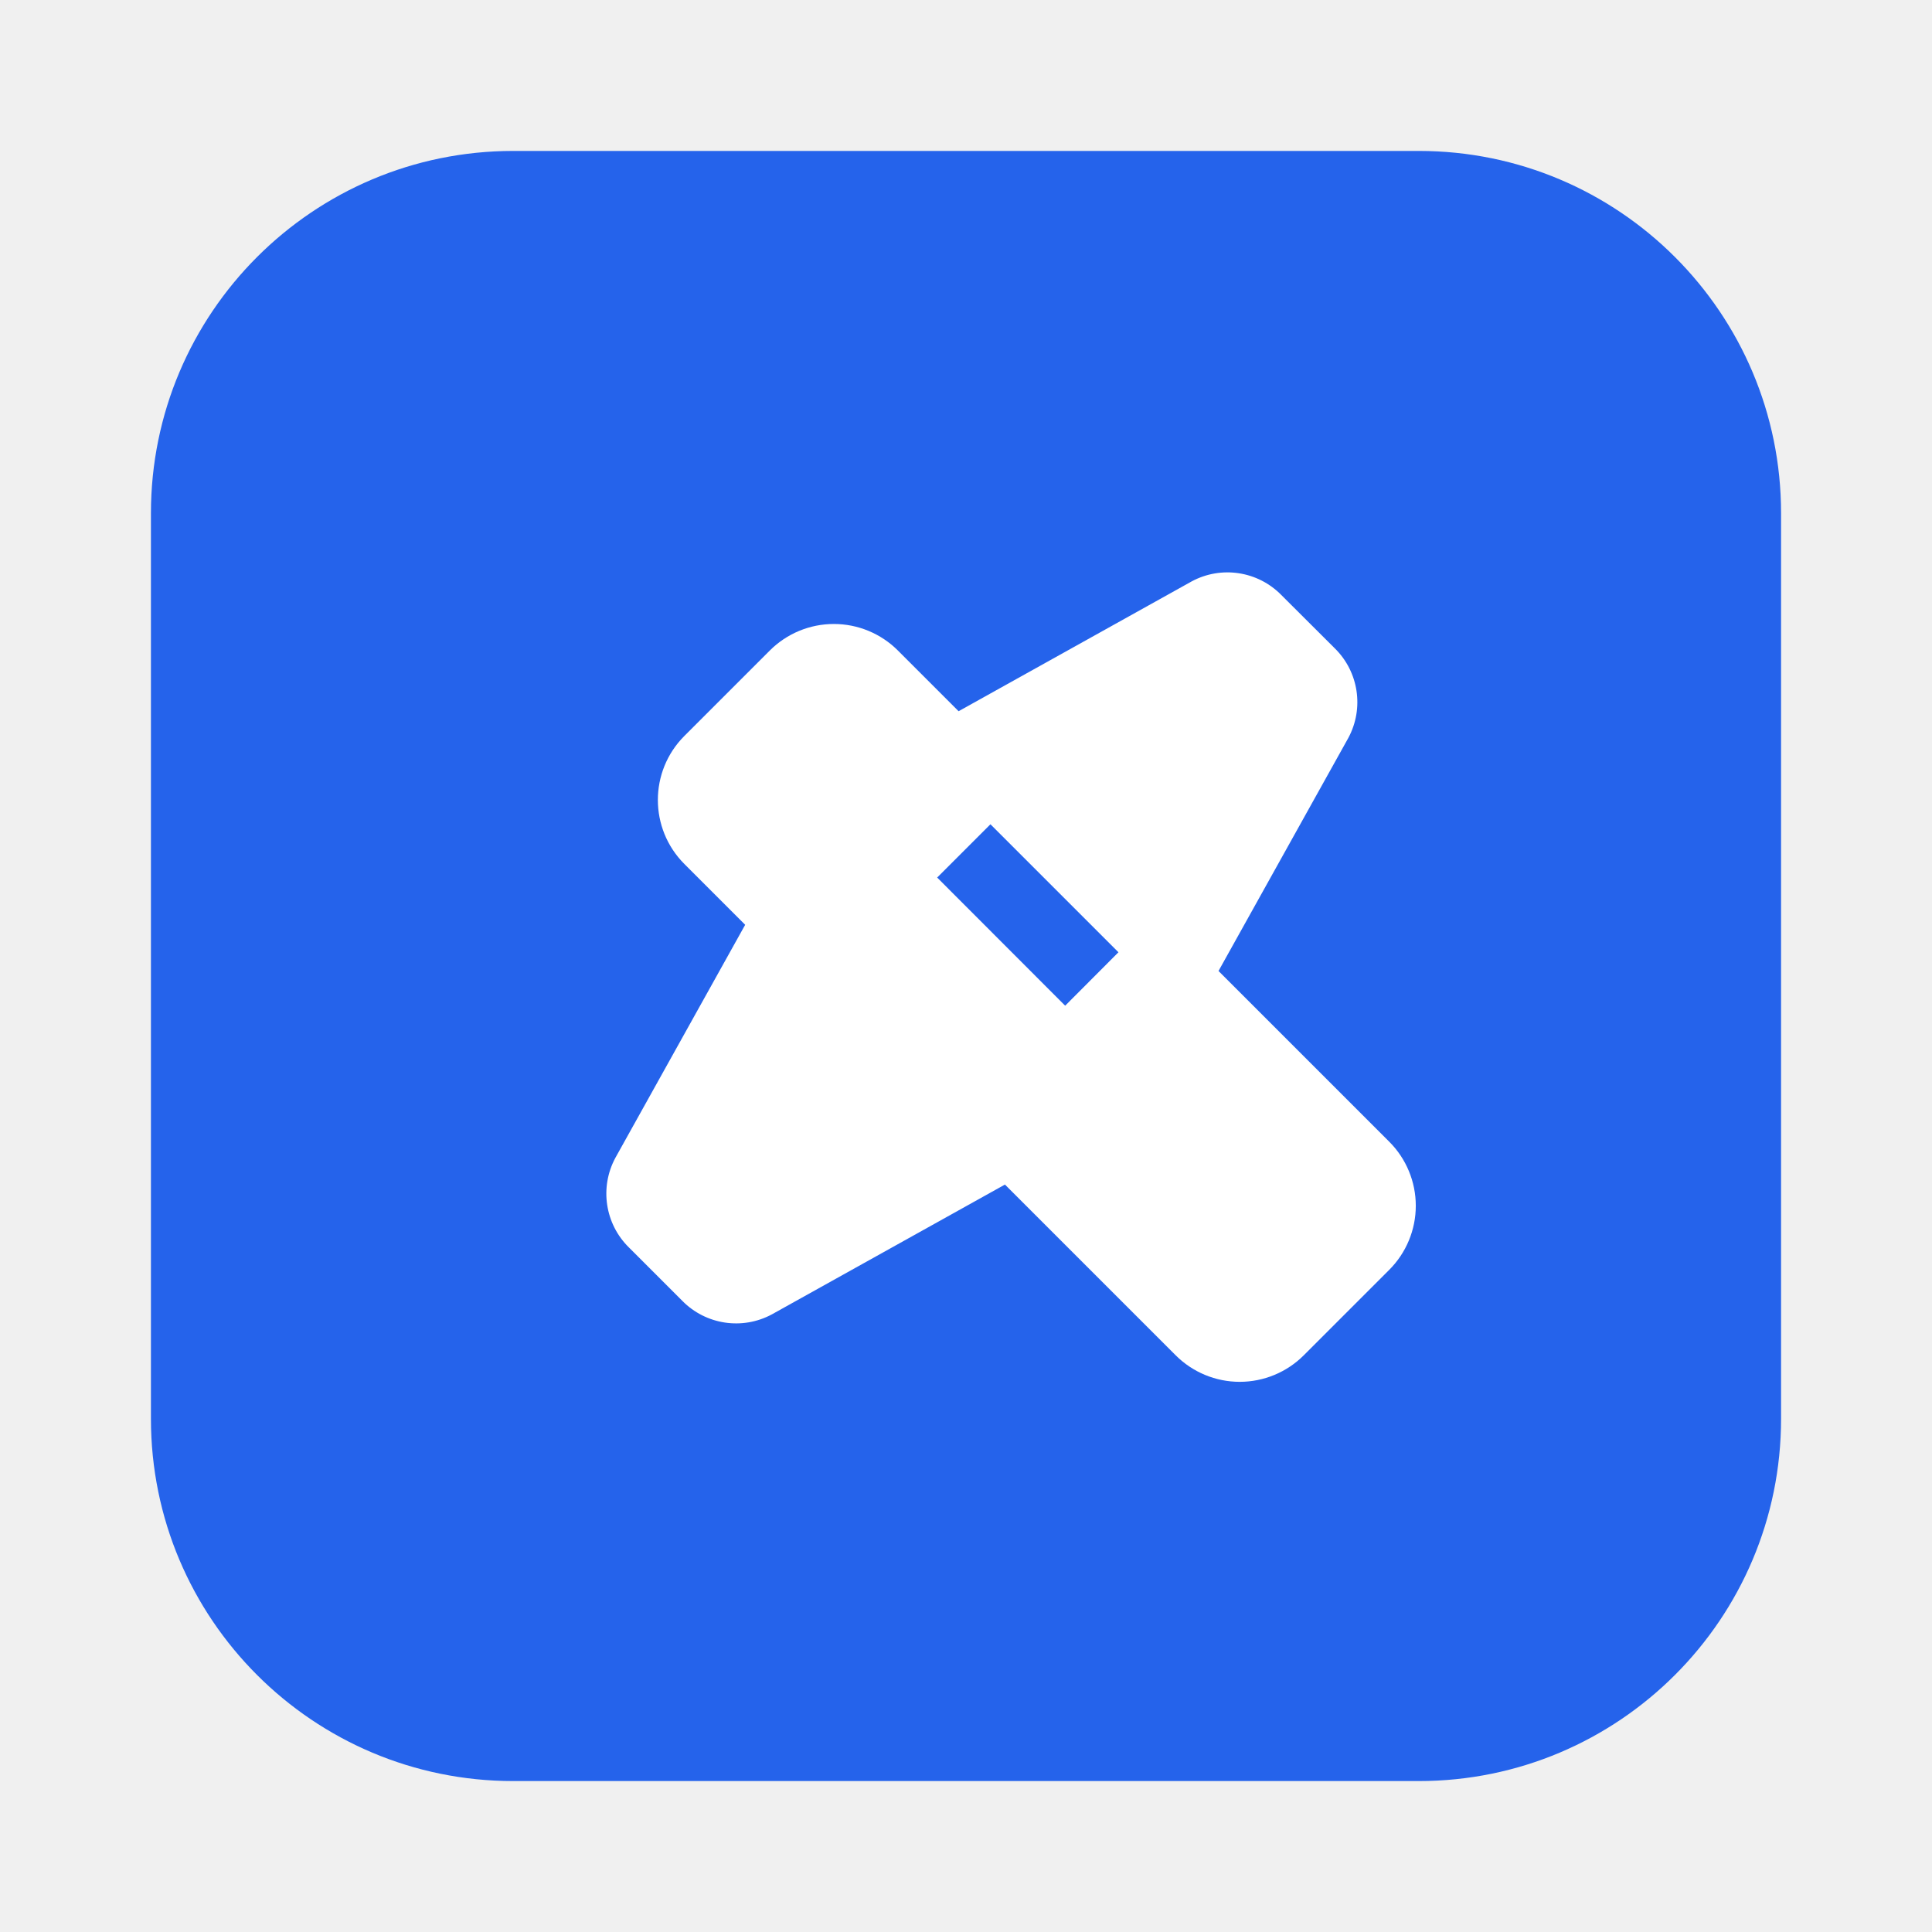
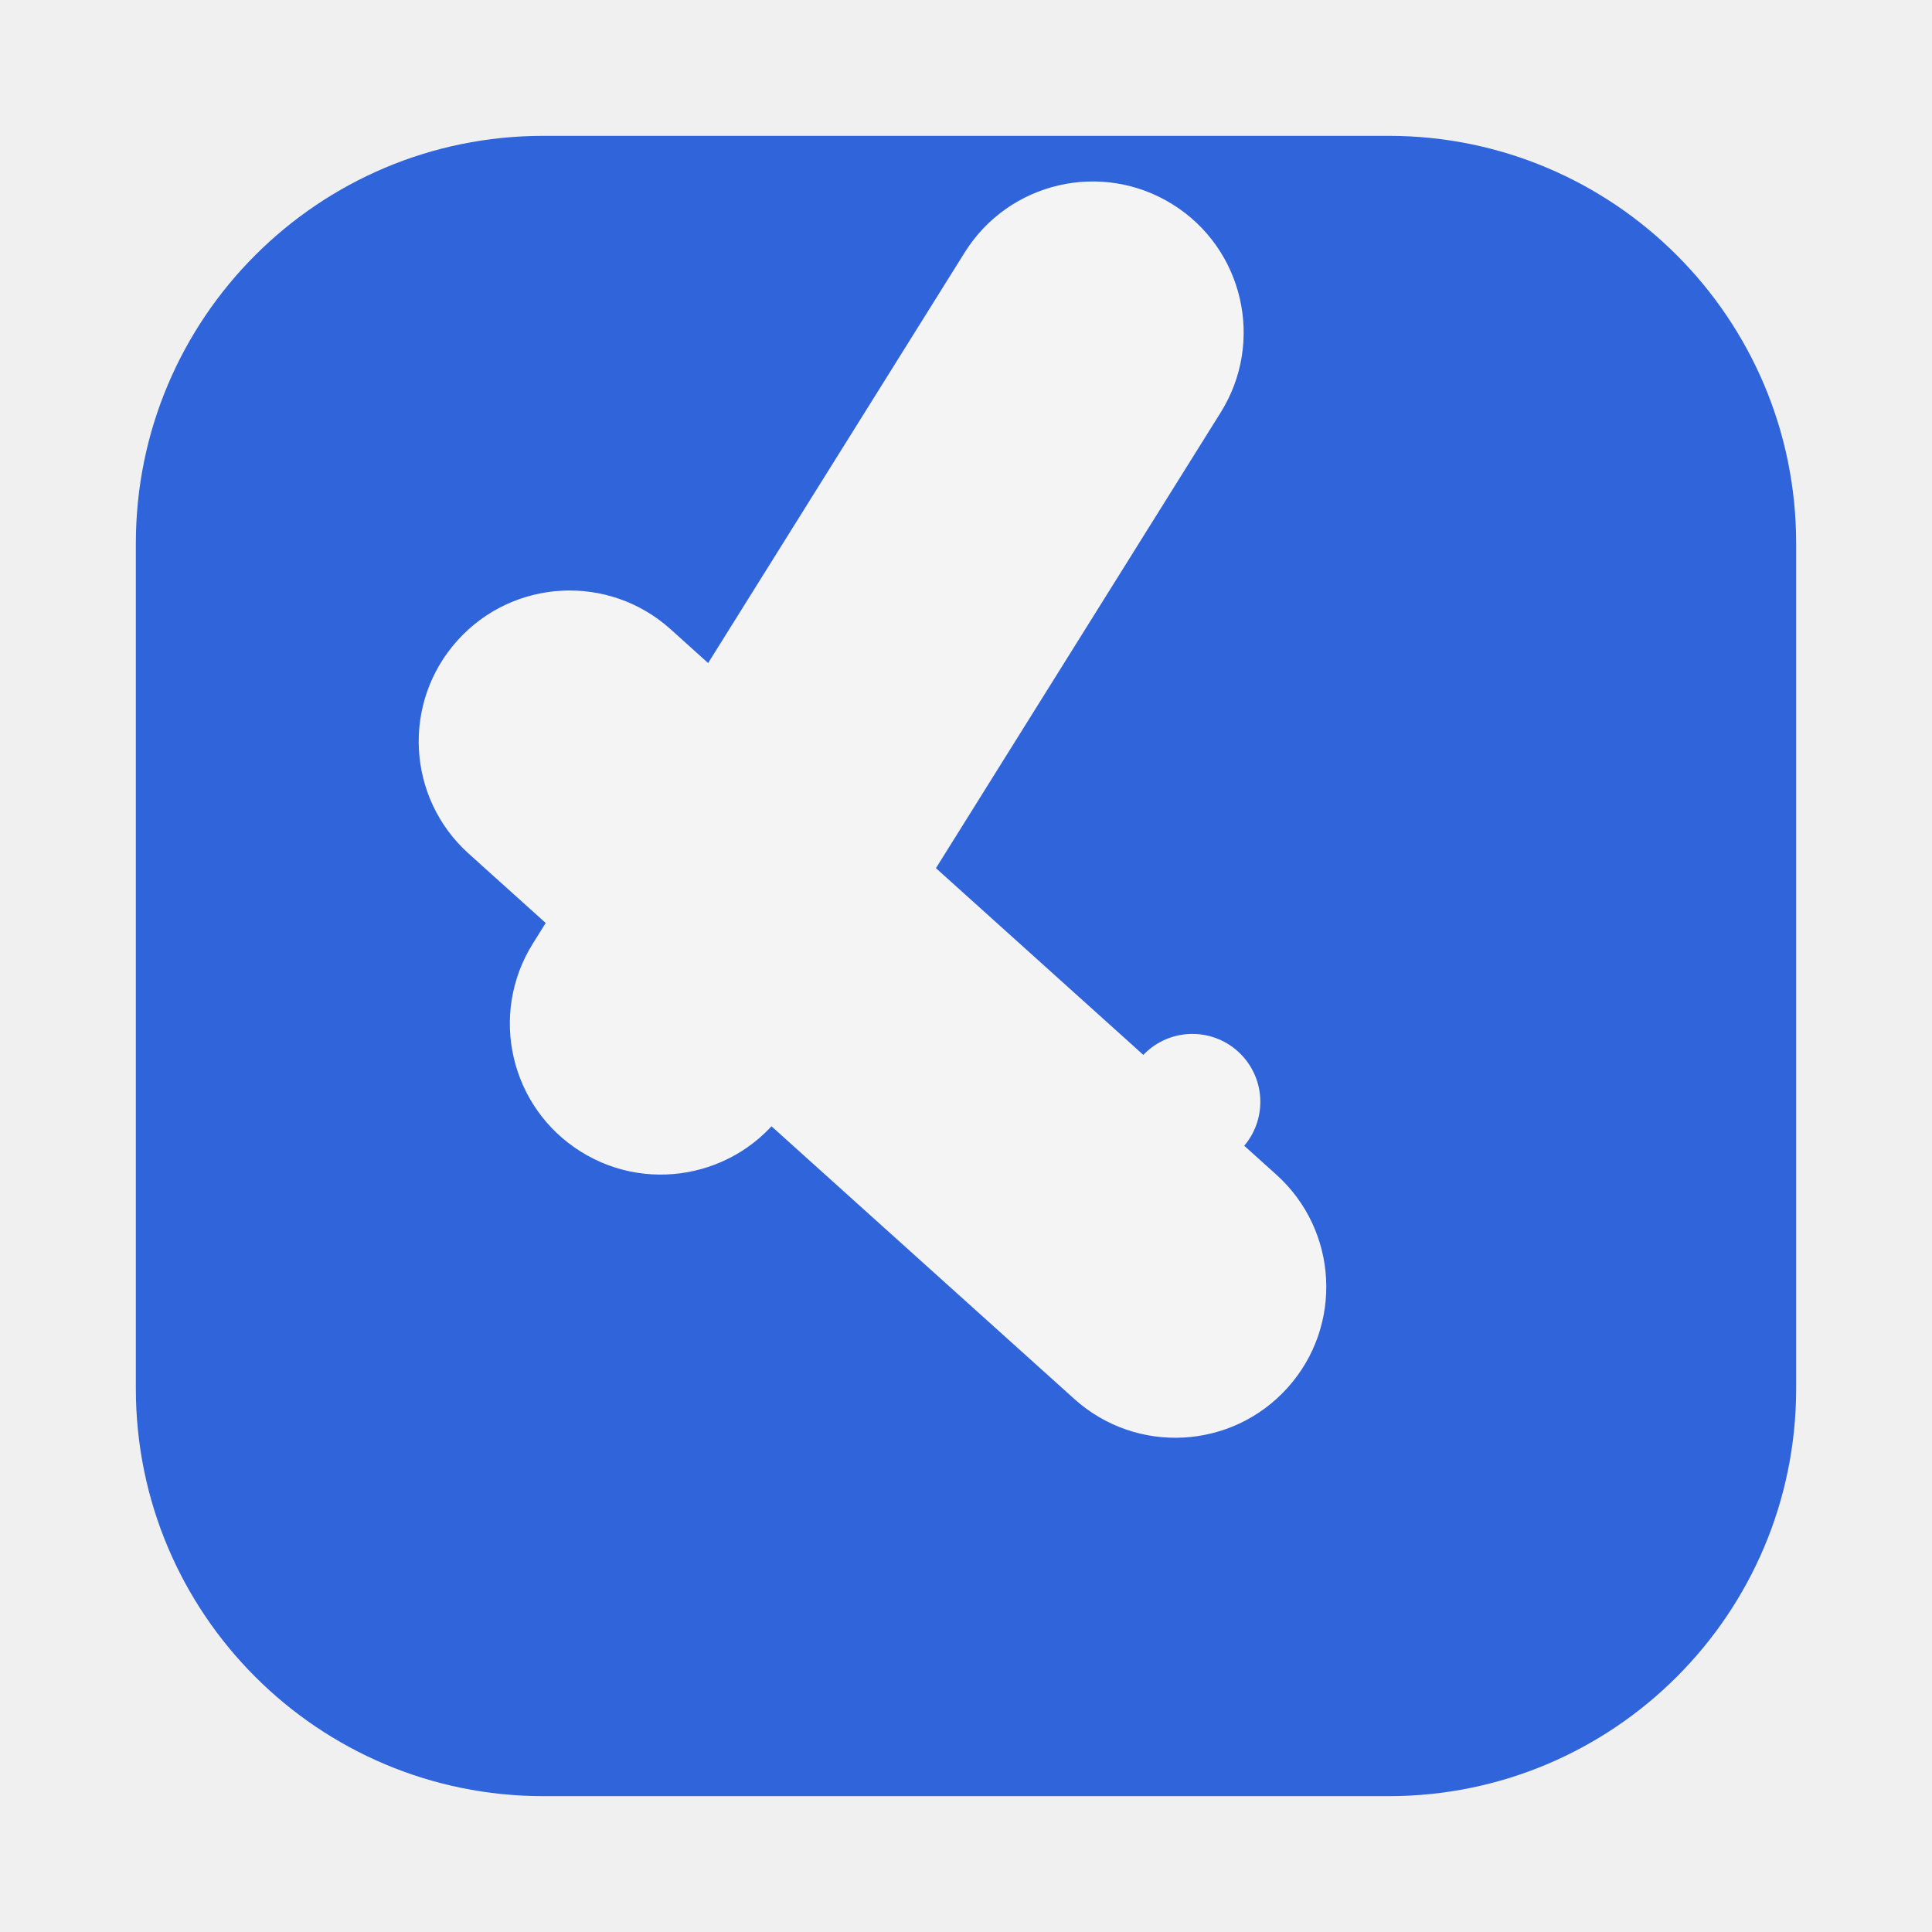
<svg xmlns="http://www.w3.org/2000/svg" viewBox="0 0 128 128">
-   <rect x="10" y="10" width="108" height="108" rx="24" fill="#2563eb" />
-   <path fill="#ffffff" d="M84.89 39.42a5 5 0 0 0-5.94-.9l-15.44 8.6-4.02-4.02a6 6 0 0 0-8.49 0l-5.66 5.66a6 6 0 0 0 0 8.48l4.03 4.03-8.6 15.44a5 5 0 0 0 .9 5.94l3.53 3.53a5 5 0 0 0 5.94.9l15.44-8.6 11.31 11.31a6 6 0 0 0 8.49 0l5.66-5.66a6 6 0 0 0 0-8.49L80.73 64.33l8.6-15.44a5 5 0 0 0-.9-5.94l-3.54-3.53Zm-22.8 18.72 3.53-3.53 8.48 8.48-3.53 3.54-8.48-8.49Z" />
+   <rect x="9" y="9" width="110" height="110" rx="27" fill="#2f64da" />
+   <g fill="#f4f4f4">
+     <rect x="30" y="71" width="74" height="20" rx="10" transform="rotate(-58 30 71)" />
+     <rect x="37" y="35" width="74" height="20" rx="10" transform="rotate(42 37 35)" />
+     <circle cx="54" cy="47" r="5.5" />
+     <circle cx="79" cy="73" r="4.5" />
+   </g>
</svg>
